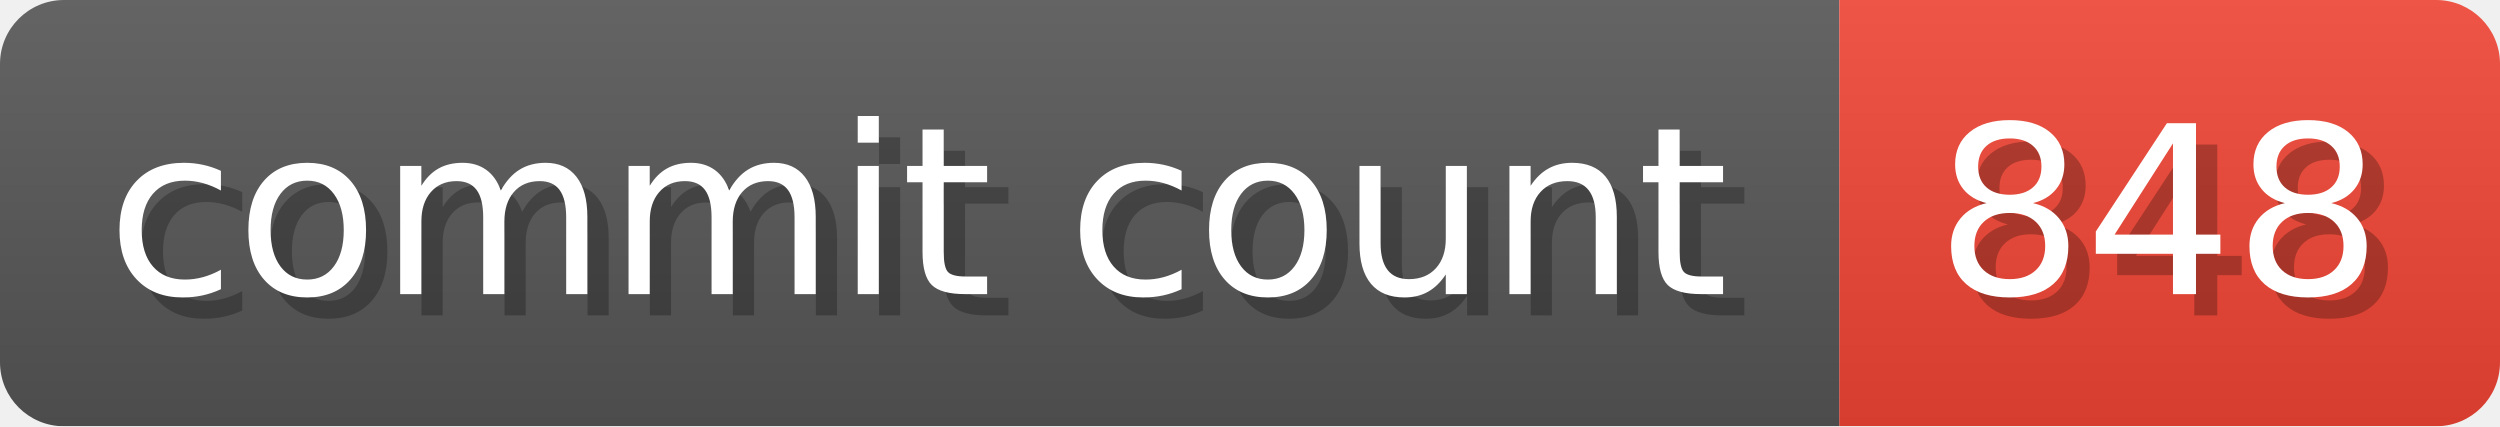
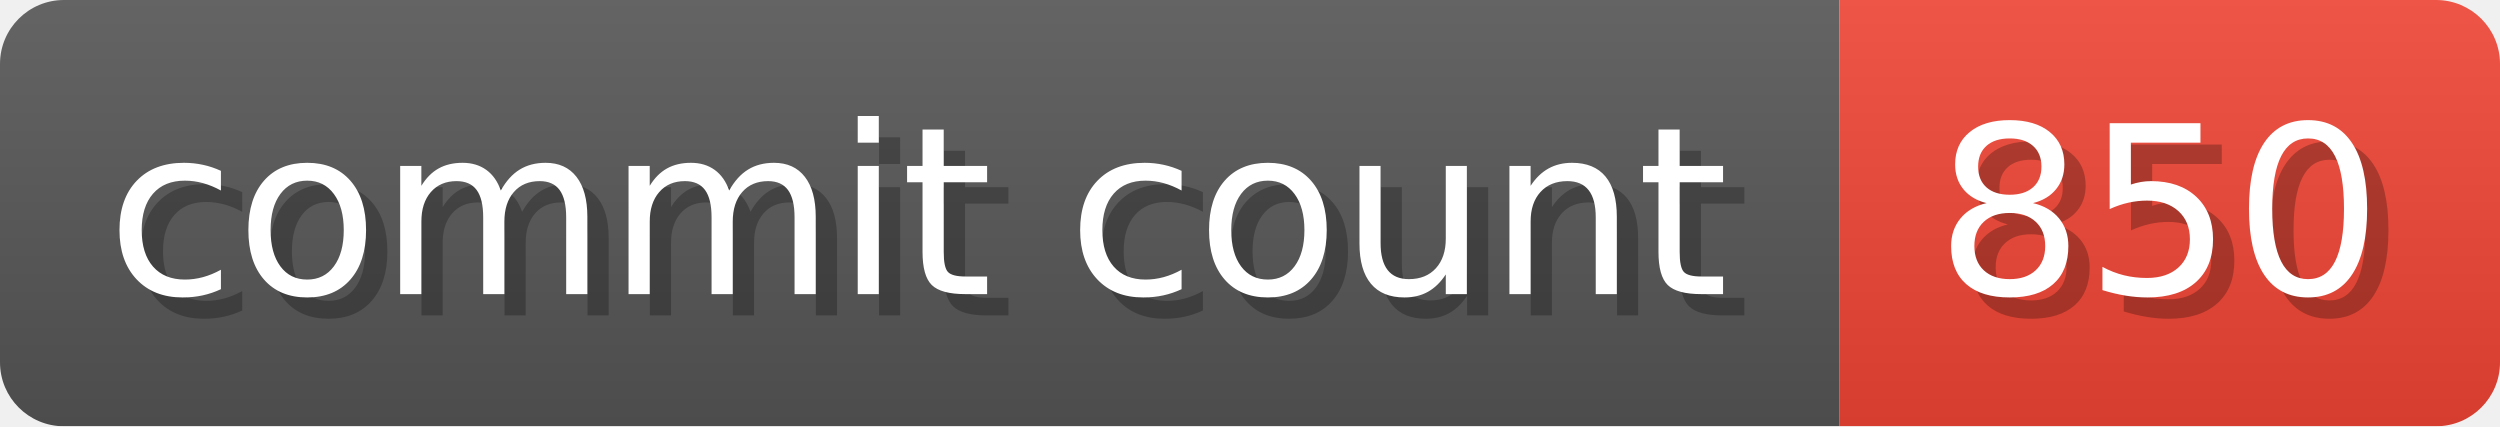
- <svg xmlns="http://www.w3.org/2000/svg" width="117.3" height="20" viewBox="0 0 1173 200" role="img" aria-label="commit count: 848 ">
+ <svg xmlns="http://www.w3.org/2000/svg" width="117.3" height="20" viewBox="0 0 1173 200" role="img" aria-label="commit count: 850 ">
  <linearGradient id="a" x2="0" y2="100%">
    <stop offset="0" stop-opacity=".1" stop-color="#EEE" />
    <stop offset="1" stop-opacity=".1" />
  </linearGradient>
  <mask id="m">
    <rect width="1173" height="200" rx="30" fill="#FFF" />
  </mask>
  <g mask="url(#m)">
    <rect width="863" height="200" fill="#555" />
    <rect width="310" height="200" fill="#E43" x="863" />
    <rect width="1173" height="200" fill="url(#a)" />
  </g>
  <g aria-hidden="true" fill="#fff" text-anchor="start" font-family="Verdana,DejaVu Sans,sans-serif" font-size="110">
    <text x="60" y="148" textLength="763" fill="#000" opacity="0.25">commit count</text>
    <text x="50" y="138" textLength="763">commit count</text>
-     <text x="918" y="148" textLength="210" fill="#000" opacity="0.25">848
+     <text x="918" y="148" textLength="210" fill="#000" opacity="0.25">850
</text>
-     <text x="908" y="138" textLength="210">848
+     <text x="908" y="138" textLength="210">850
</text>
  </g>
</svg>
